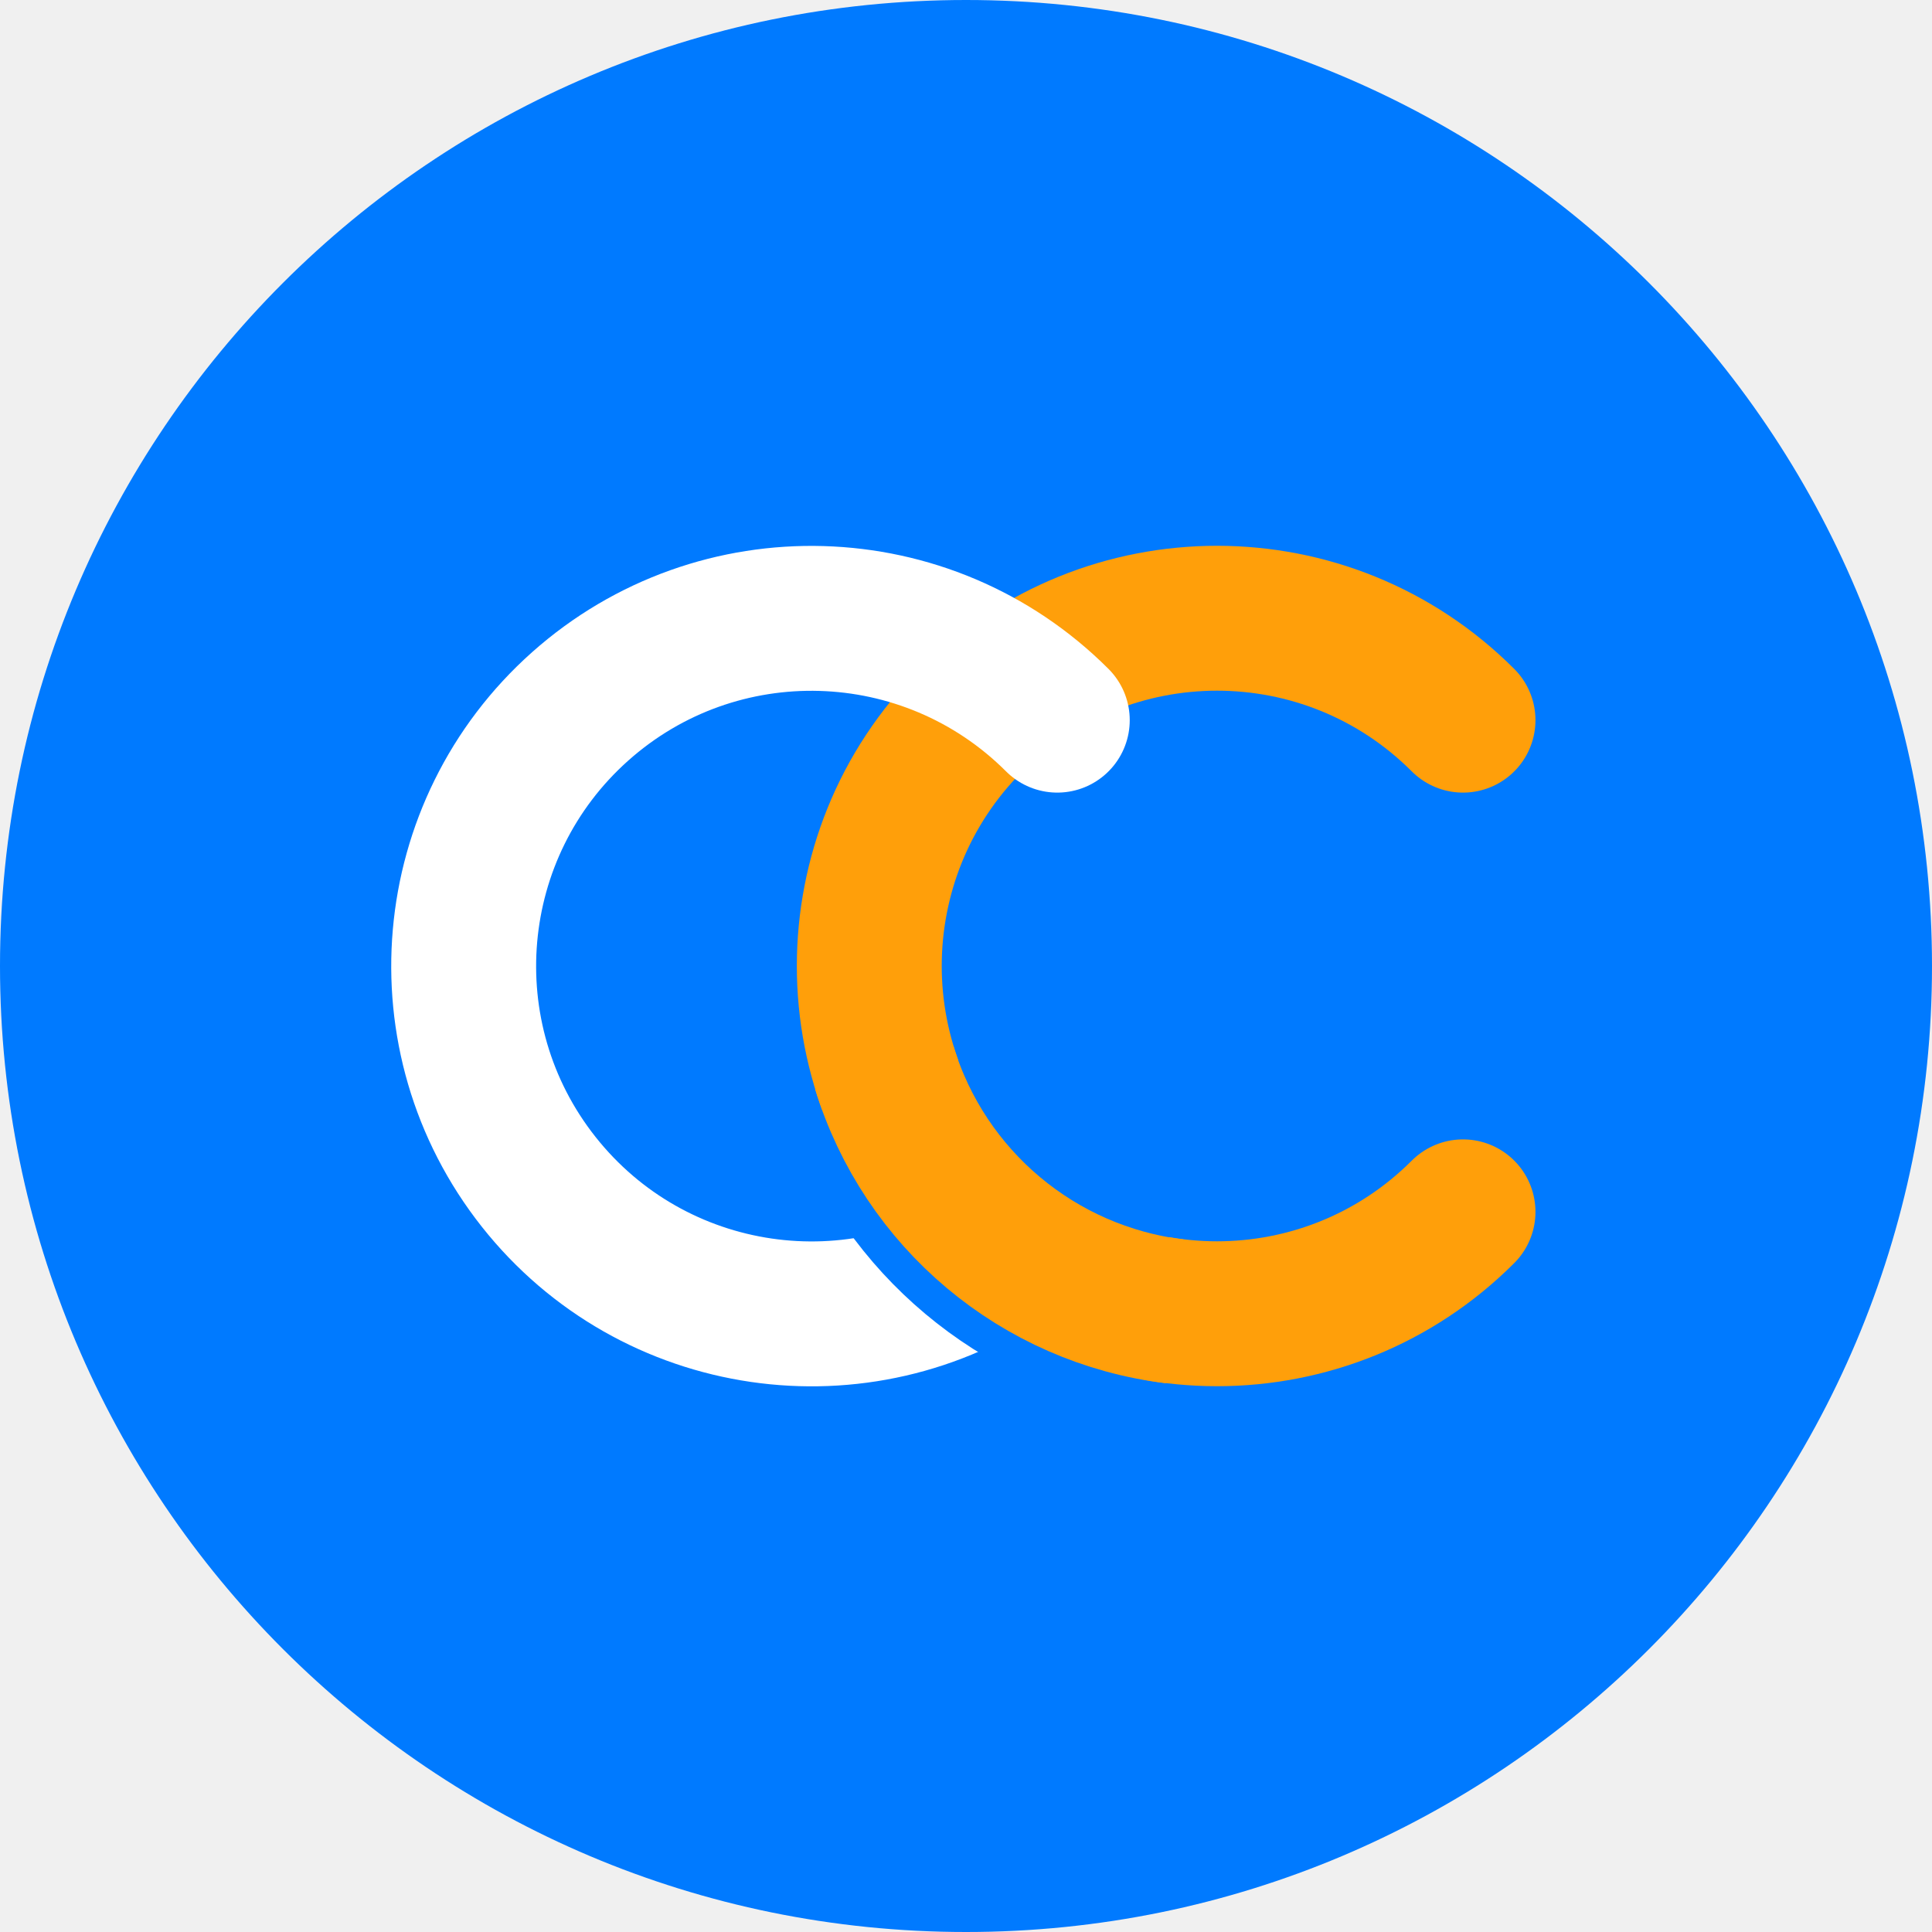
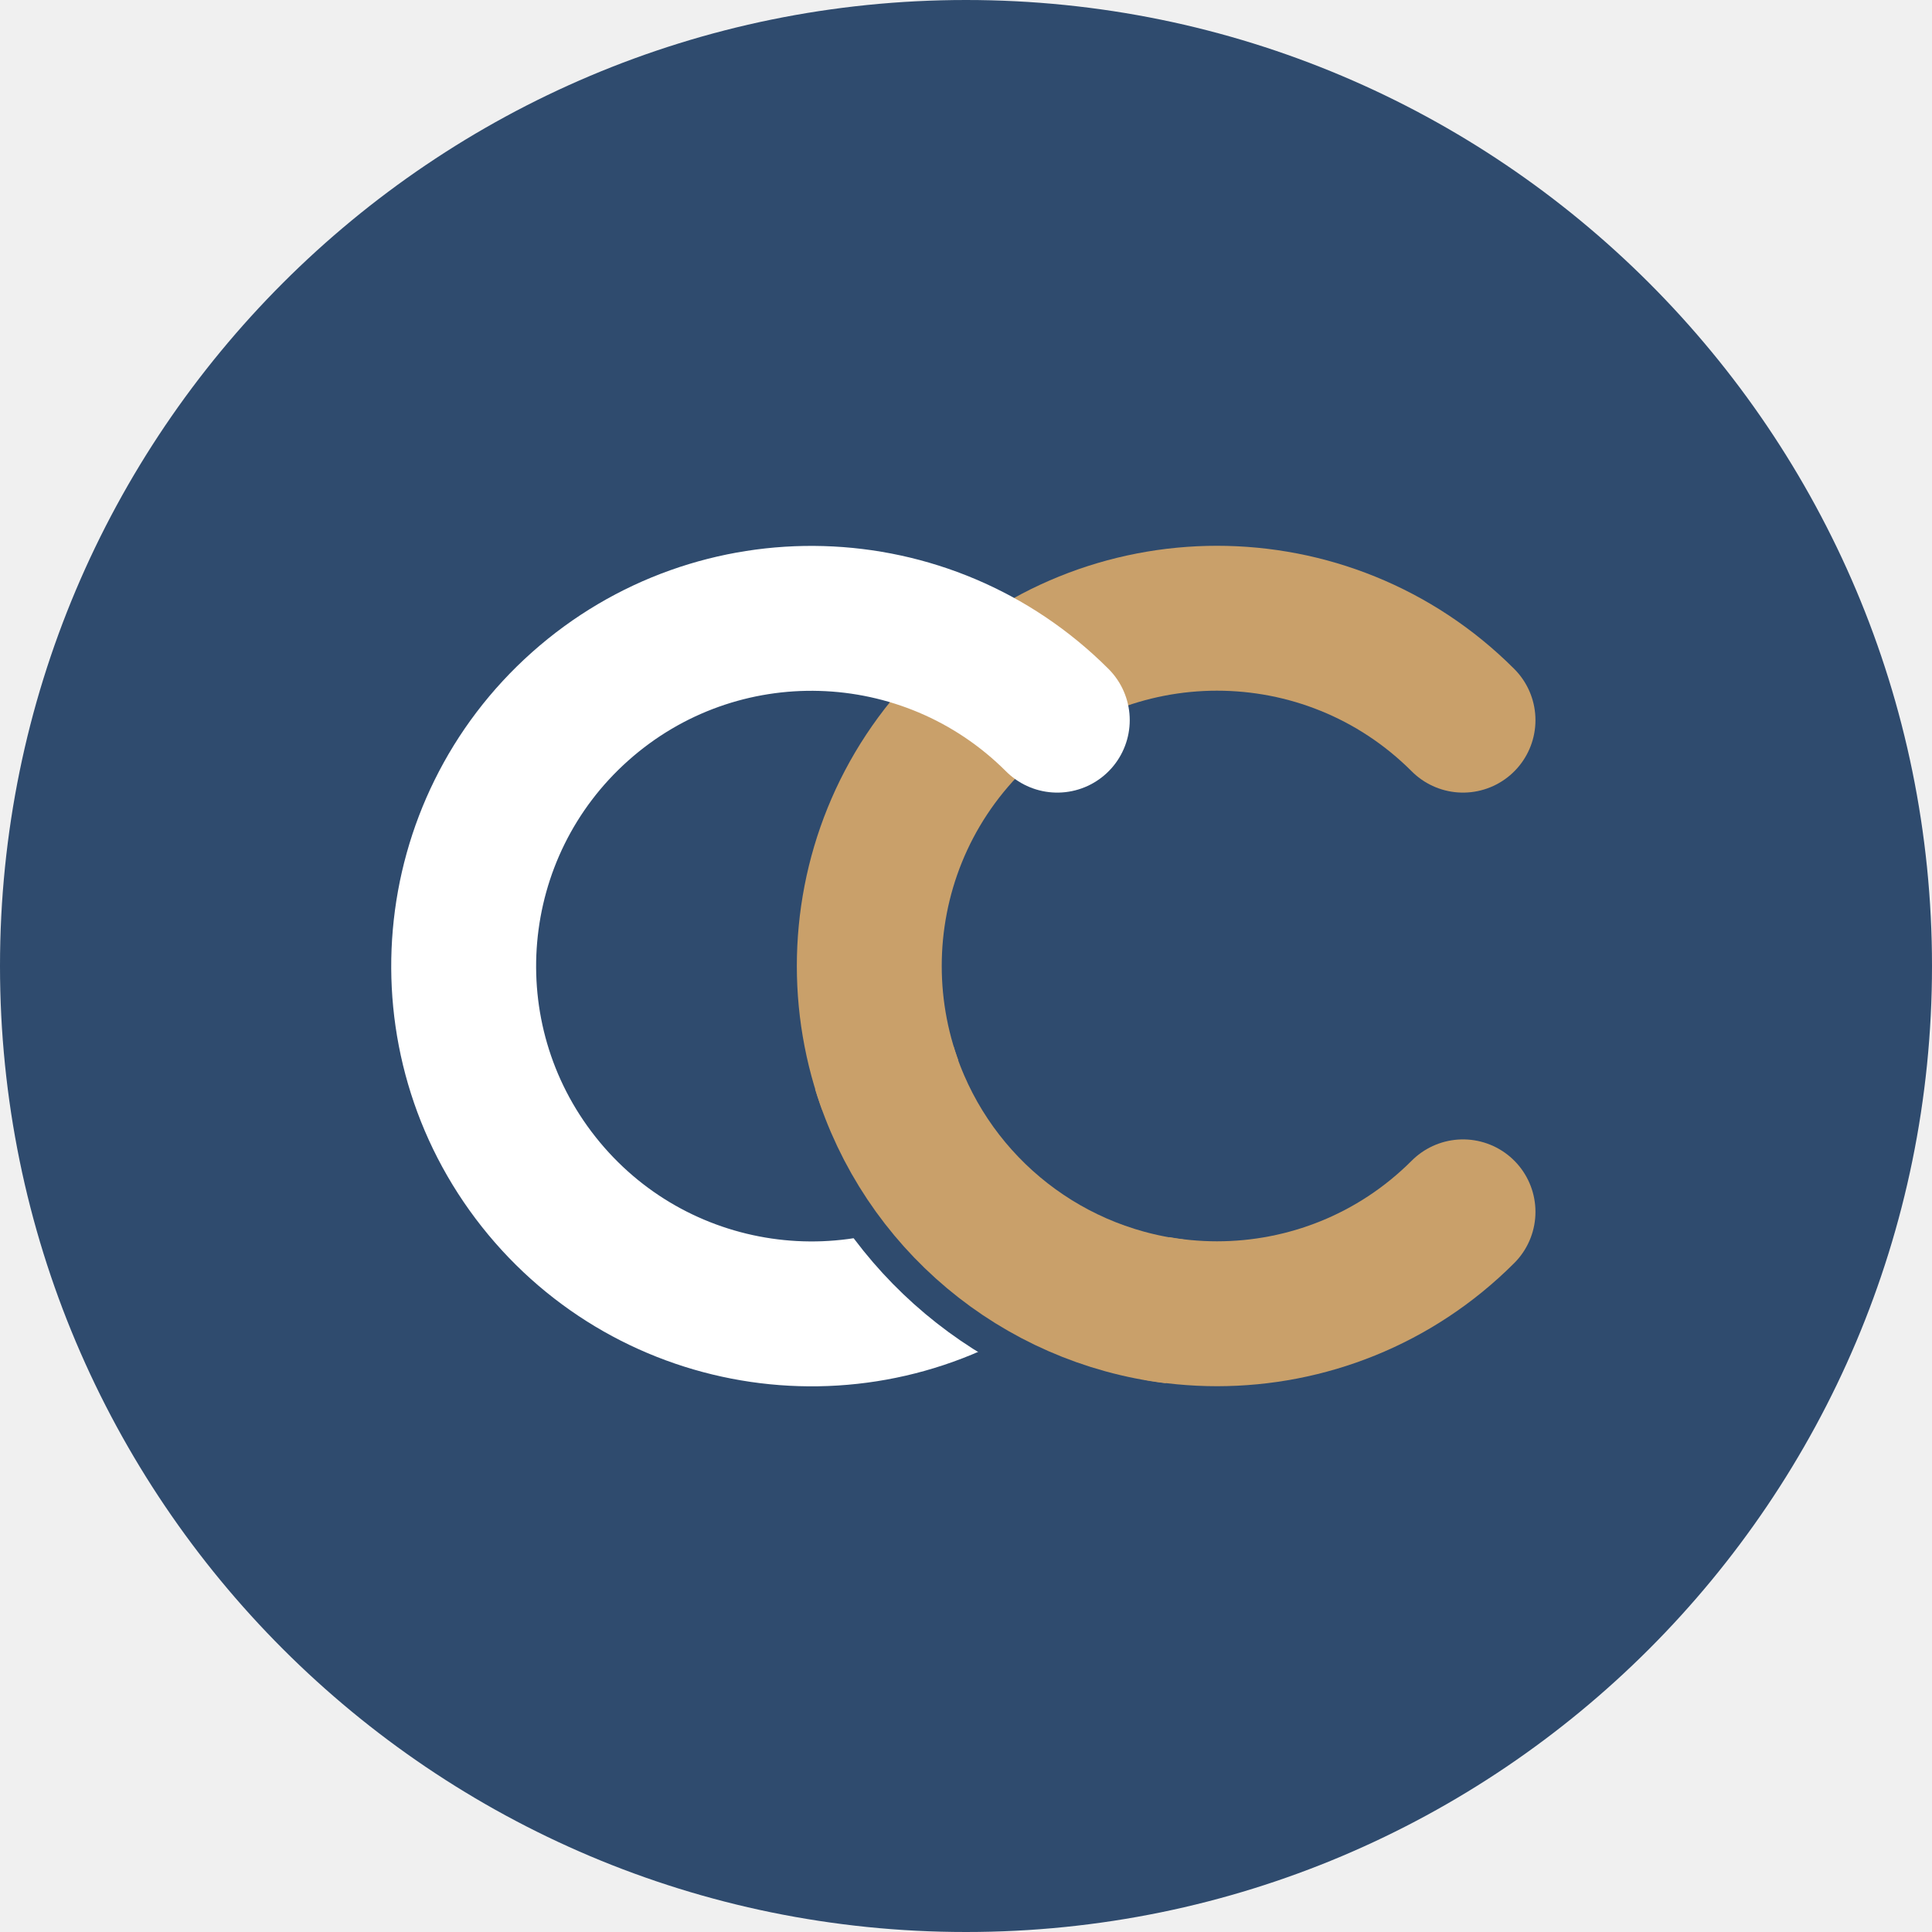
<svg xmlns="http://www.w3.org/2000/svg" viewBox="0 0 400 400">
-   <style>.b{fill:#007AFF;stroke:#007AFF}@media (prefers-color-scheme:dark){.b{fill:#0060D6;stroke:#0060D6}}</style>
+   <style>.b{fill:#2F4B6E;stroke:#2F4B6E}@media (prefers-color-scheme:dark){.b{fill:#2F4B6E;stroke:#2F4B6E}}</style>
  <circle class="b" cx="200" cy="200" r="200" style="stroke:none" />
-   <path d="M302.9 149.1 A72 72 0 1 0 302.9 250.9" fill="none" stroke="#FF9F0A" stroke-width="30" stroke-linecap="round" />
+   <path d="M302.9 149.1 A72 72 0 1 0 302.9 250.9" fill="none" stroke="#C9A06A" stroke-width="30" stroke-linecap="round" />
  <path d="M218.9 149.1 A72 72 0 1 0 209.3 259.0" fill="none" stroke="#FFFFFF" stroke-width="30" stroke-linecap="round" />
  <path d="M239.5 270.9 A72 72 0 0 1 184.3 224.6" class="b" style="fill:none" stroke-width="44" stroke-linecap="butt" />
-   <path d="M243.2 271.5 A72 72 0 0 1 183.1 221.1" fill="none" stroke="#FF9F0A" stroke-width="30" stroke-linecap="butt" />
+   <path d="M243.2 271.5 A72 72 0 0 1 183.1 221.1" fill="none" stroke="#C9A06A" stroke-width="30" stroke-linecap="butt" />
</svg>
